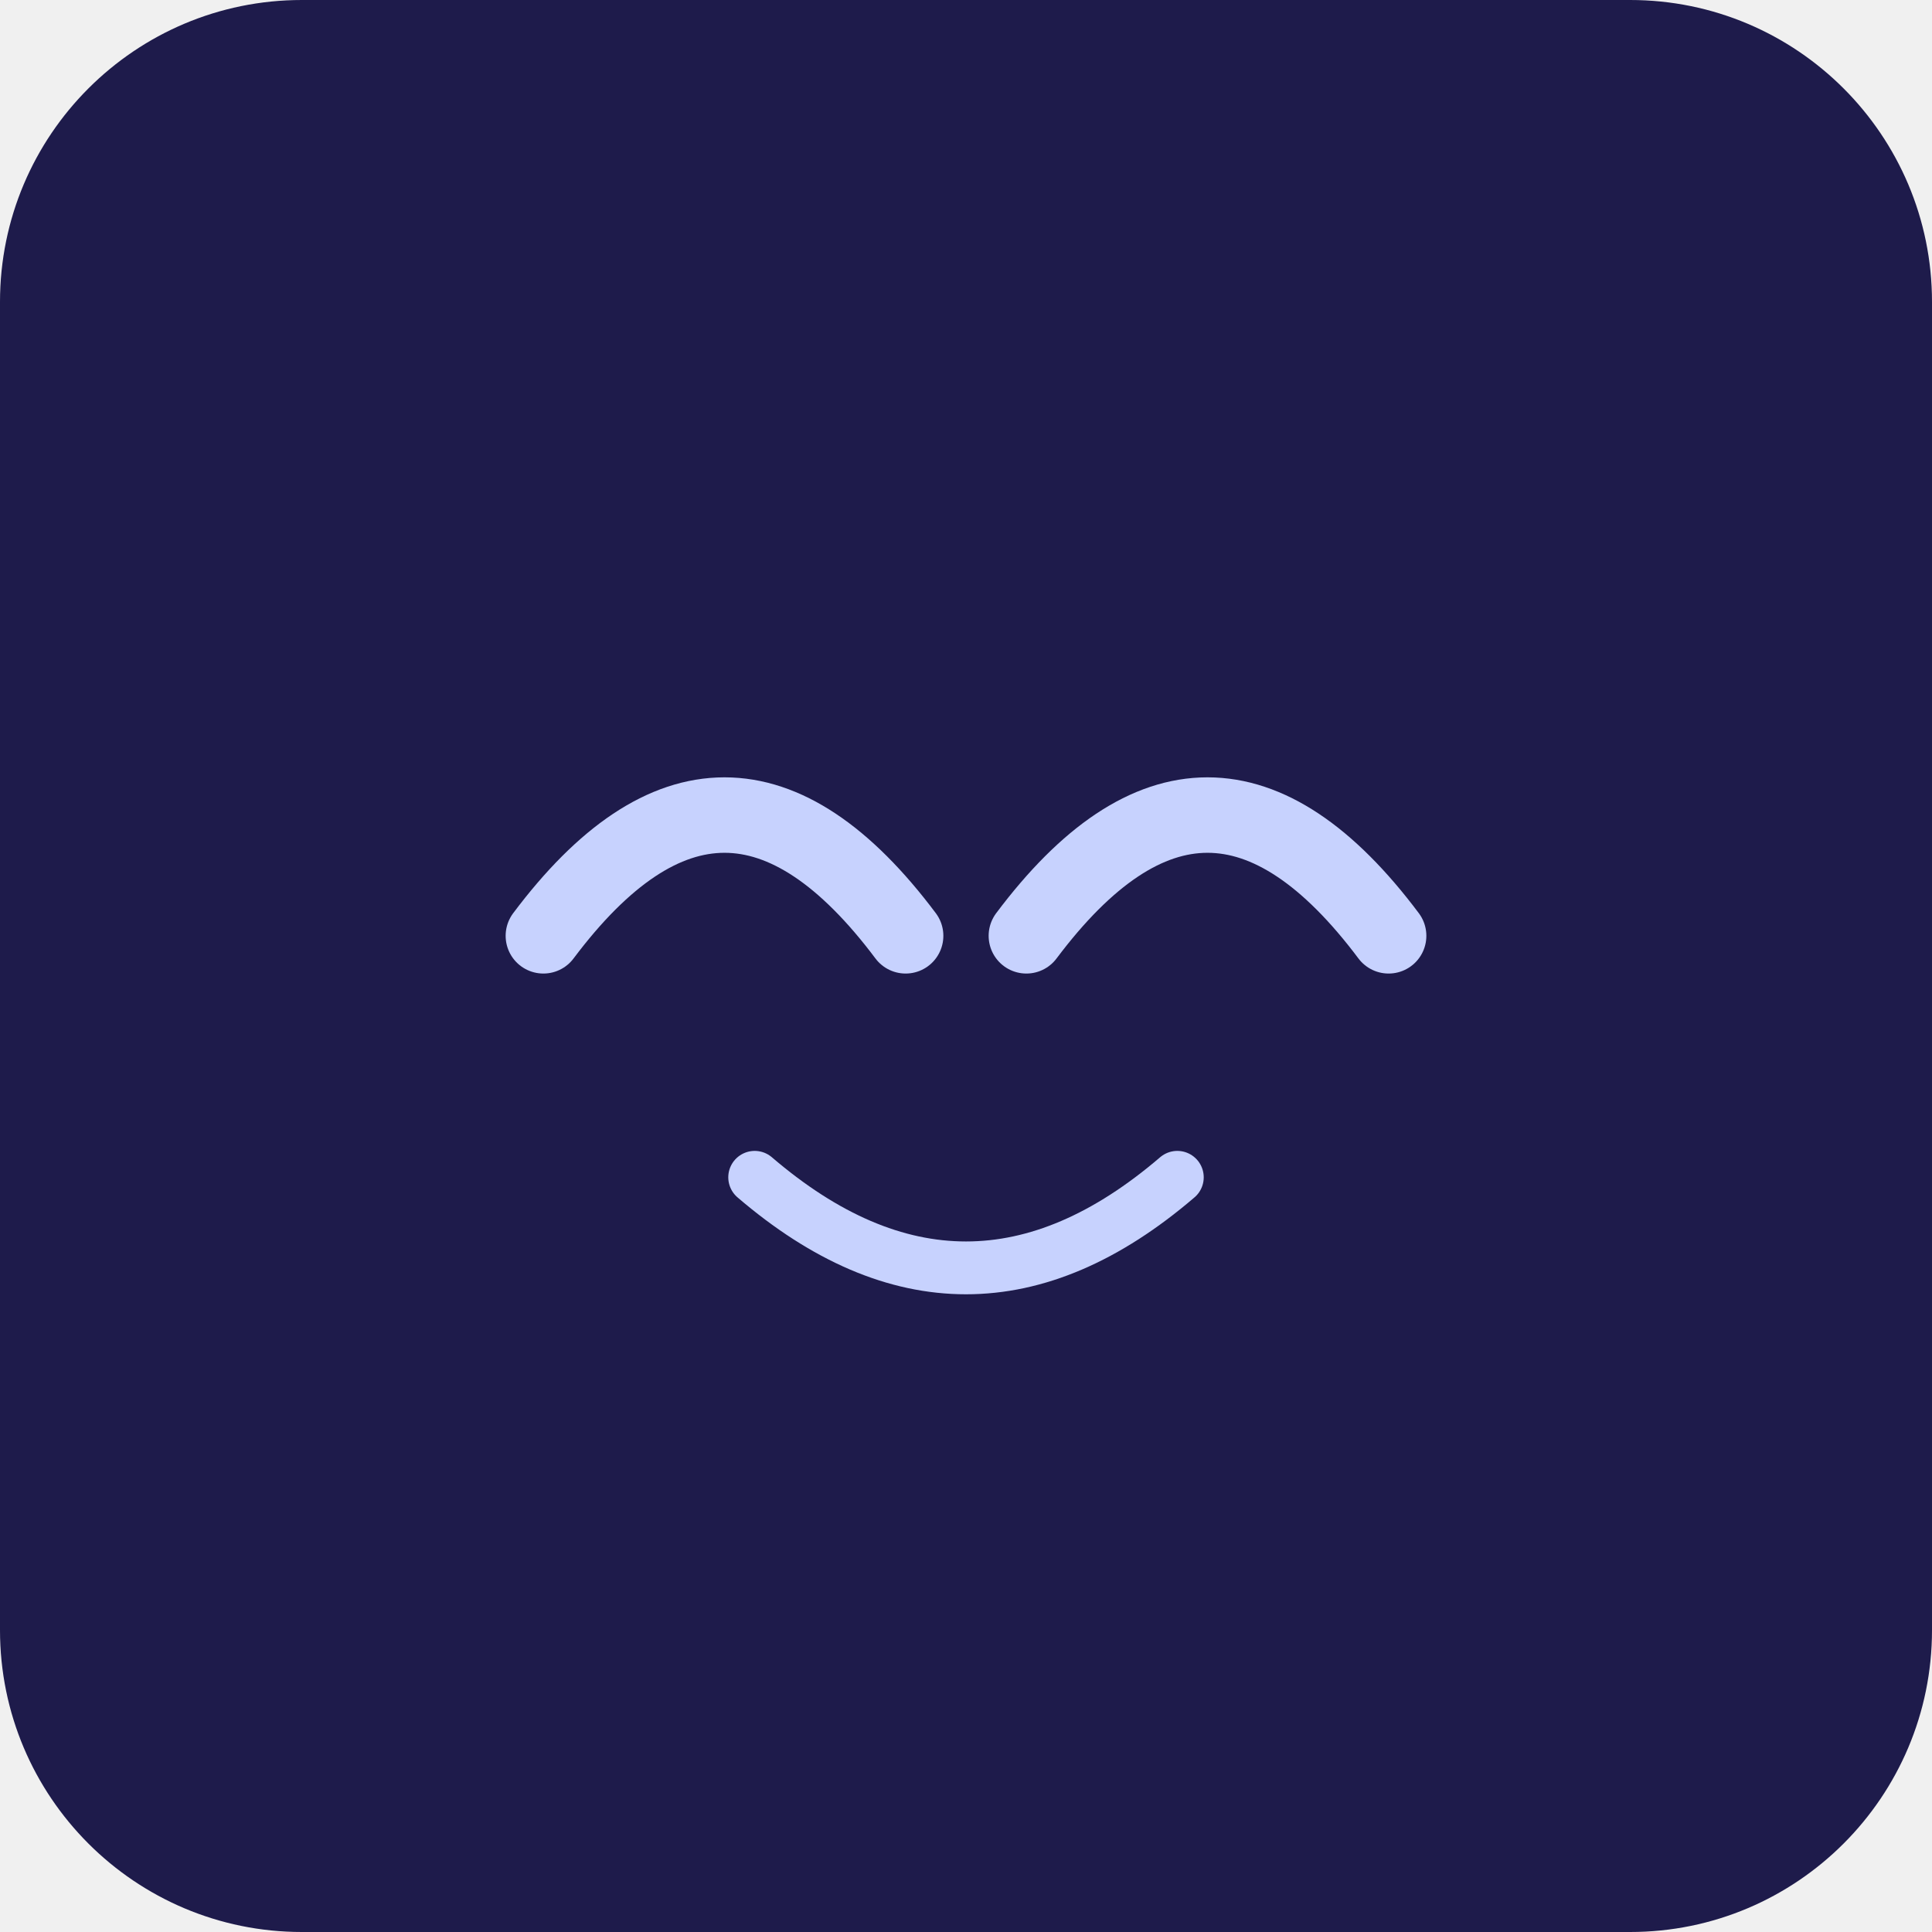
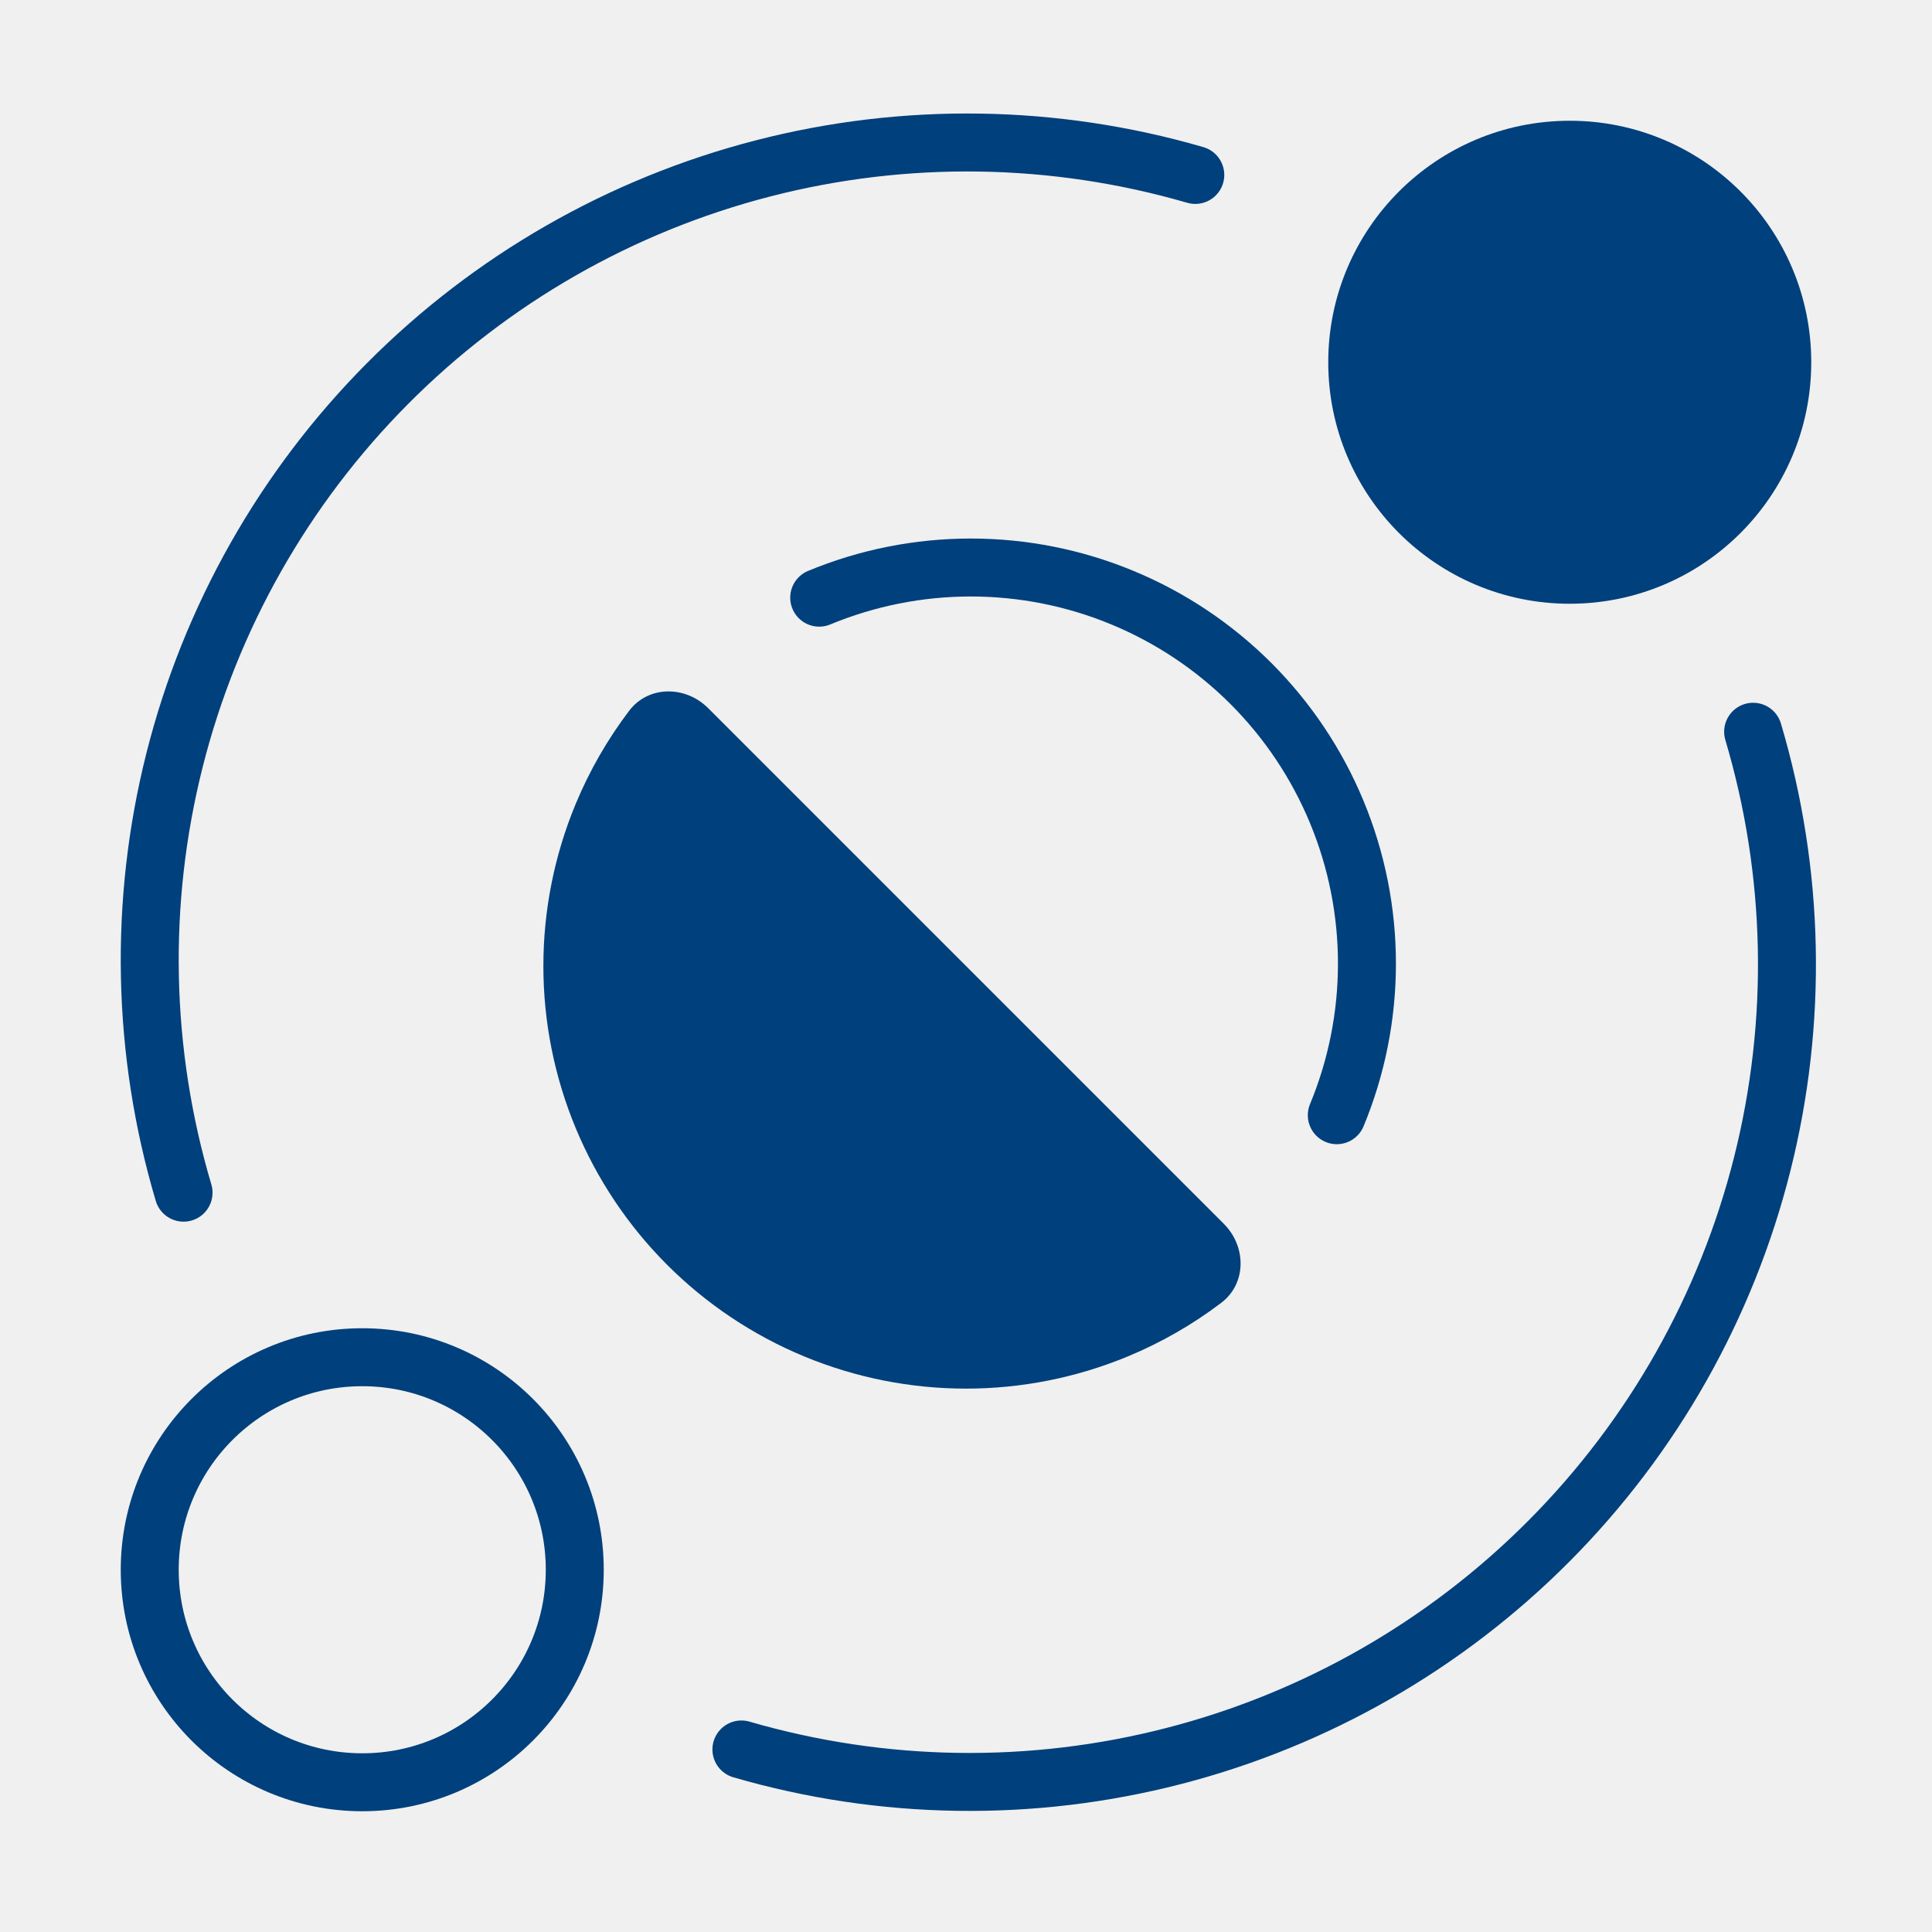
- <svg xmlns="http://www.w3.org/2000/svg" viewBox="0 0 128 128" width="128" height="128">
-   <rect width="128" height="128" fill="#1E1B4B" rx="20" />
-   <path d="M36 62 Q48 46 60 62" stroke="#C7D2FE" stroke-width="5" fill="none" stroke-linecap="round" />
-   <path d="M68 62 Q80 46 92 62" stroke="#C7D2FE" stroke-width="5" fill="none" stroke-linecap="round" />
-   <path d="M50 78 Q64 90 78 78" stroke="#C7D2FE" stroke-width="3.5" fill="none" stroke-linecap="round" />
+ <svg xmlns="http://www.w3.org/2000/svg" width="100" height="100" viewBox="0 0 100 100" fill="none">
+   <circle cx="18.75" cy="81.25" r="11" stroke="#00407C" stroke-width="3" />
+   <circle cx="81.25" cy="18.75" r="11" fill="#00407C" stroke="#00407C" stroke-width="3" />
+   <mask id="path-3-inside-1_52_4280" fill="white">
+     <path d="M36.653 36.653C35.482 35.482 33.563 35.471 32.563 36.792C31.438 38.276 30.506 39.901 29.79 41.629C28.691 44.283 28.125 47.127 28.125 50C28.125 52.873 28.691 55.717 29.79 58.371C30.89 61.025 32.501 63.437 34.532 65.468C36.563 67.499 38.975 69.111 41.629 70.21C44.283 71.309 47.127 71.875 50 71.875C52.873 71.875 55.717 71.309 58.371 70.21C60.099 69.494 61.724 68.562 63.208 67.437C64.529 66.437 64.518 64.518 63.347 63.347L50 50L36.653 36.653Z" />
+   </mask>
+   <path d="M36.653 36.653C35.482 35.482 33.563 35.471 32.563 36.792C31.438 38.276 30.506 39.901 29.79 41.629C28.691 44.283 28.125 47.127 28.125 50C28.125 52.873 28.691 55.717 29.79 58.371C30.89 61.025 32.501 63.437 34.532 65.468C36.563 67.499 38.975 69.111 41.629 70.21C44.283 71.309 47.127 71.875 50 71.875C52.873 71.875 55.717 71.309 58.371 70.21C60.099 69.494 61.724 68.562 63.208 67.437C64.529 66.437 64.518 64.518 63.347 63.347L50 50L36.653 36.653Z" fill="#00407C" stroke="#00407C" stroke-width="6" mask="url(#path-3-inside-1_52_4280)" />
+   <path d="M42.402 30.935C44.89 29.904 47.556 29.374 50.249 29.374C52.942 29.374 55.608 29.904 58.096 30.935C60.583 31.965 62.843 33.475 64.748 35.379C66.651 37.283 68.162 39.543 69.192 42.031C70.223 44.518 70.753 47.184 70.753 49.877C70.753 52.569 70.223 55.236 69.192 57.723" stroke="#00407C" stroke-width="3" stroke-linecap="round" stroke-linejoin="round" />
+   <path d="M61.868 9.055C54.571 6.935 46.838 6.819 39.48 8.72C32.122 10.62 25.412 14.467 20.055 19.856C14.697 25.246 10.89 31.978 9.033 39.347C7.176 46.715 7.337 54.448 9.501 61.733" stroke="#00407C" stroke-width="3" stroke-linecap="round" />
+   <path d="M38.375 90.552C45.672 92.673 53.406 92.789 60.763 90.888C68.121 88.988 74.831 85.141 80.188 79.751C85.546 74.362 89.353 67.63 91.21 60.261C93.067 52.892 92.906 45.16 90.742 37.875" stroke="#00407C" stroke-width="3" stroke-linecap="round" />
</svg>
